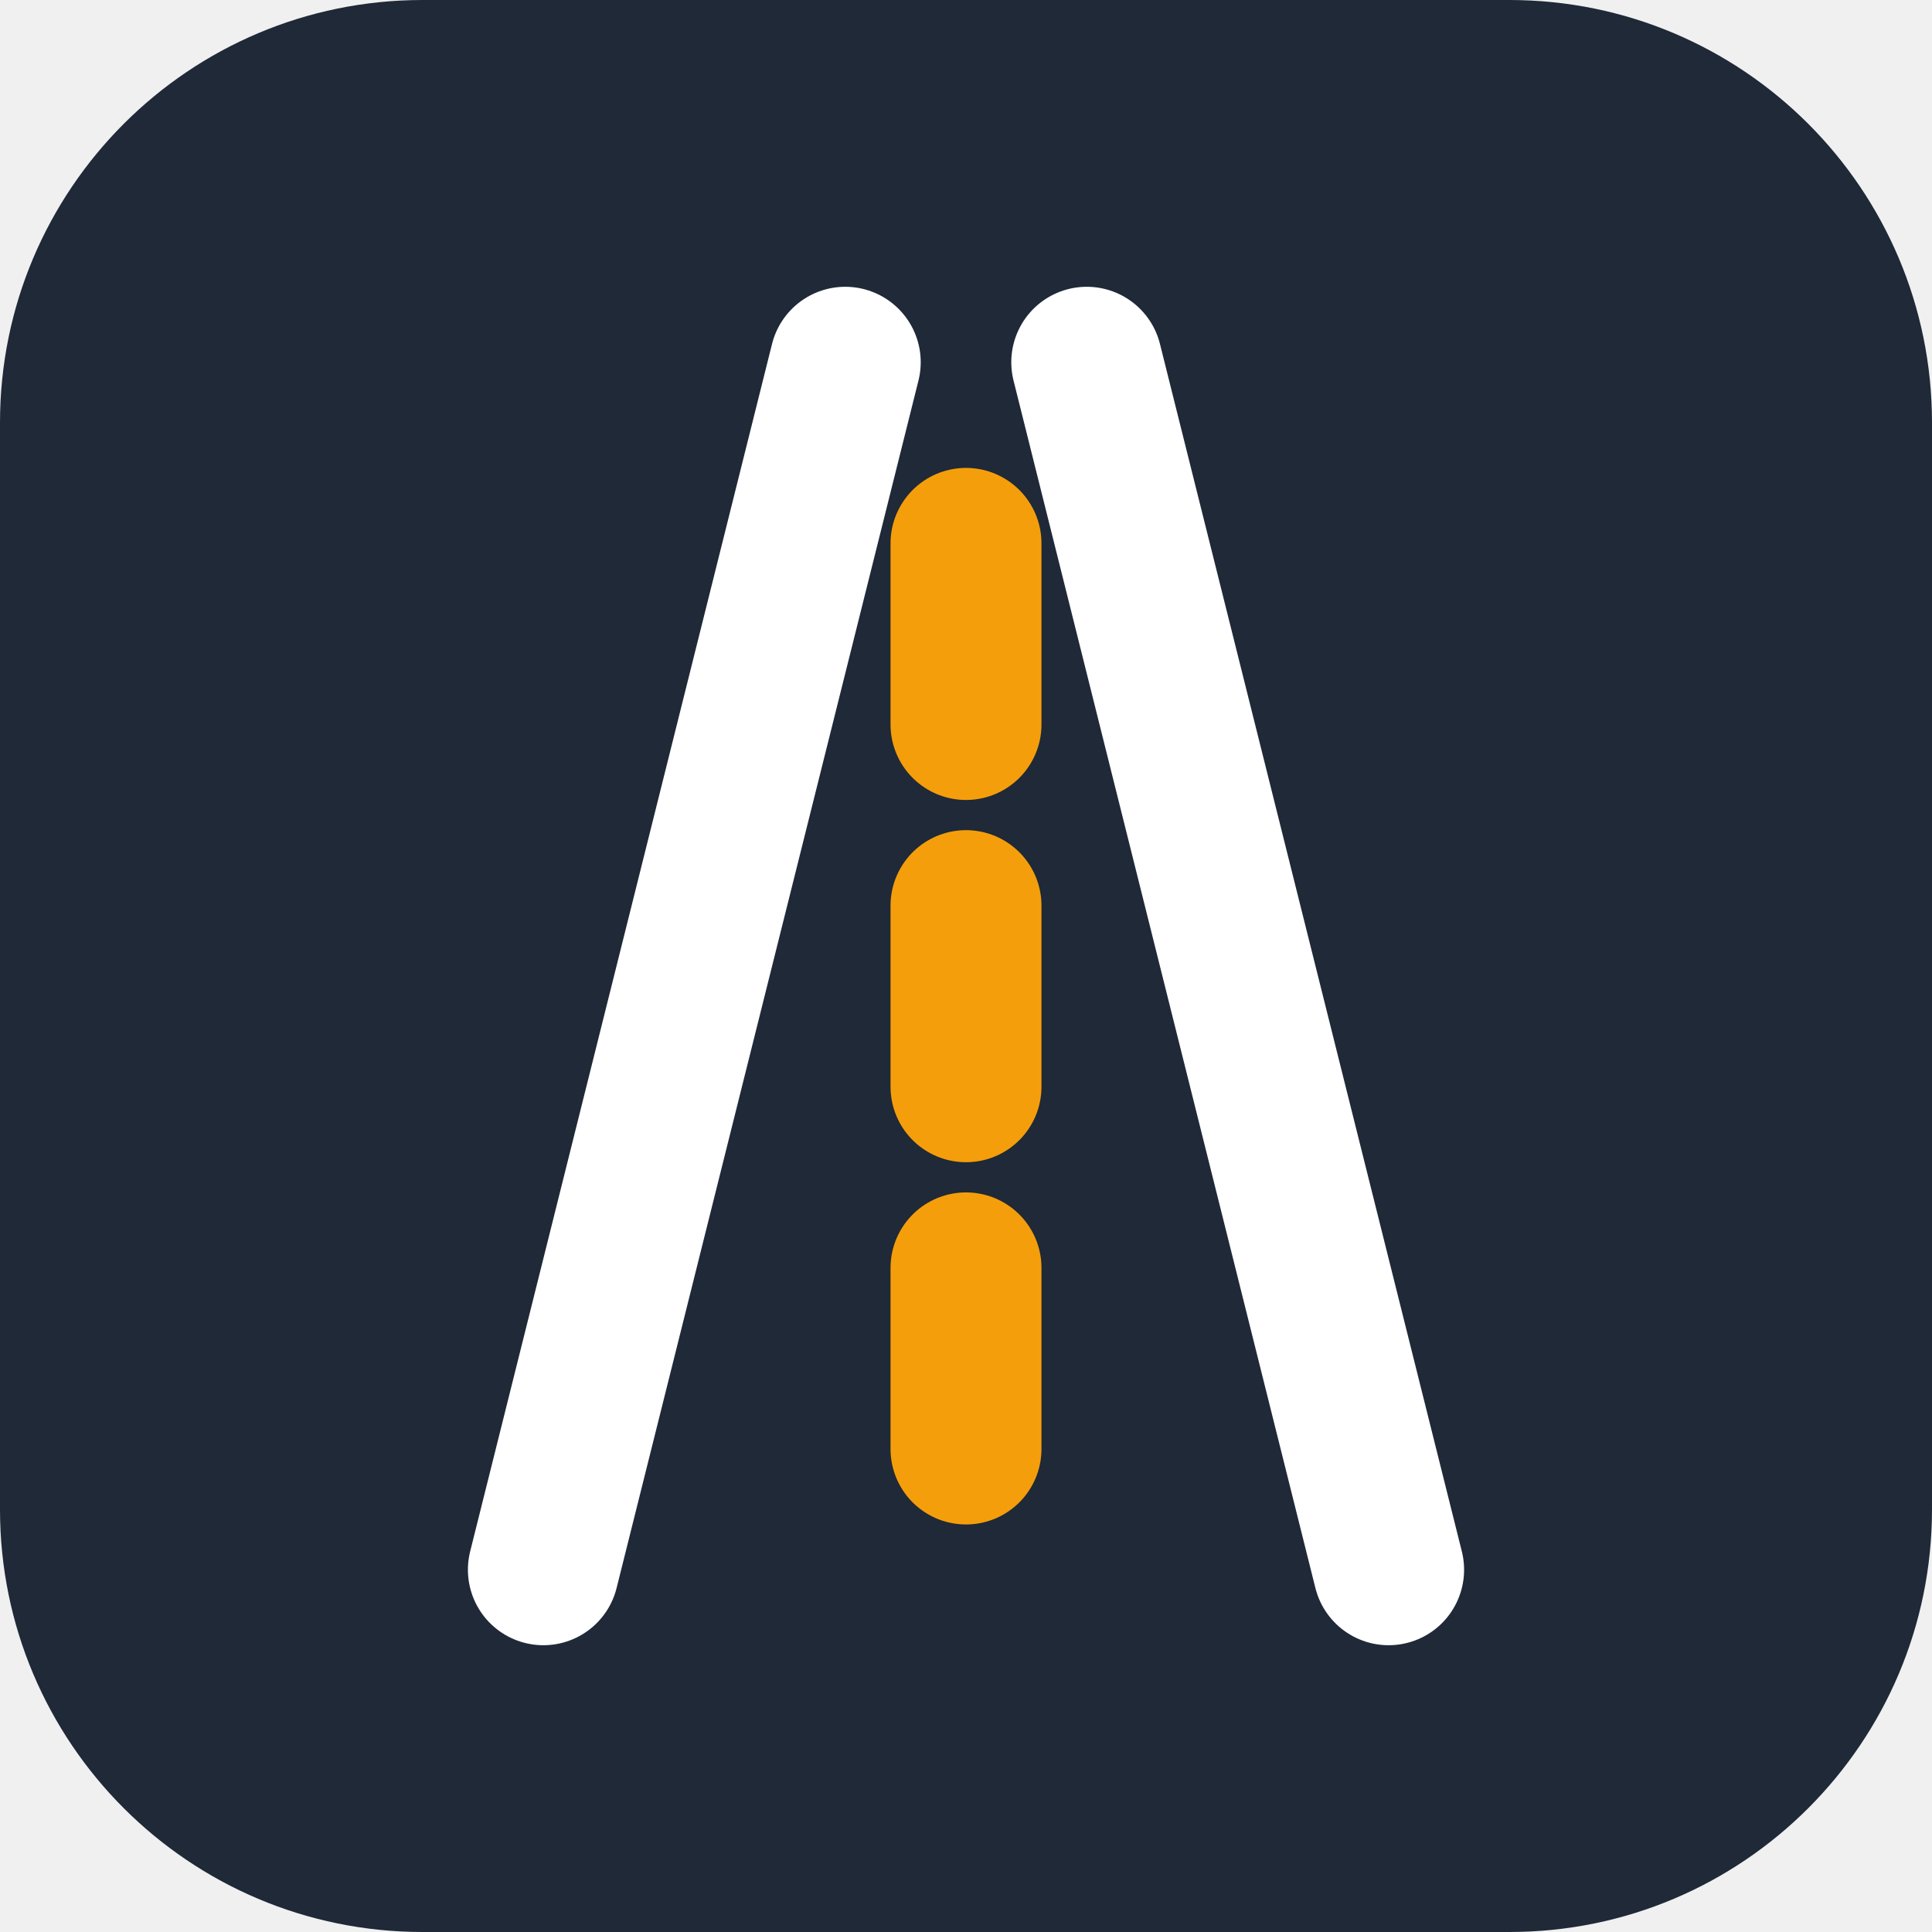
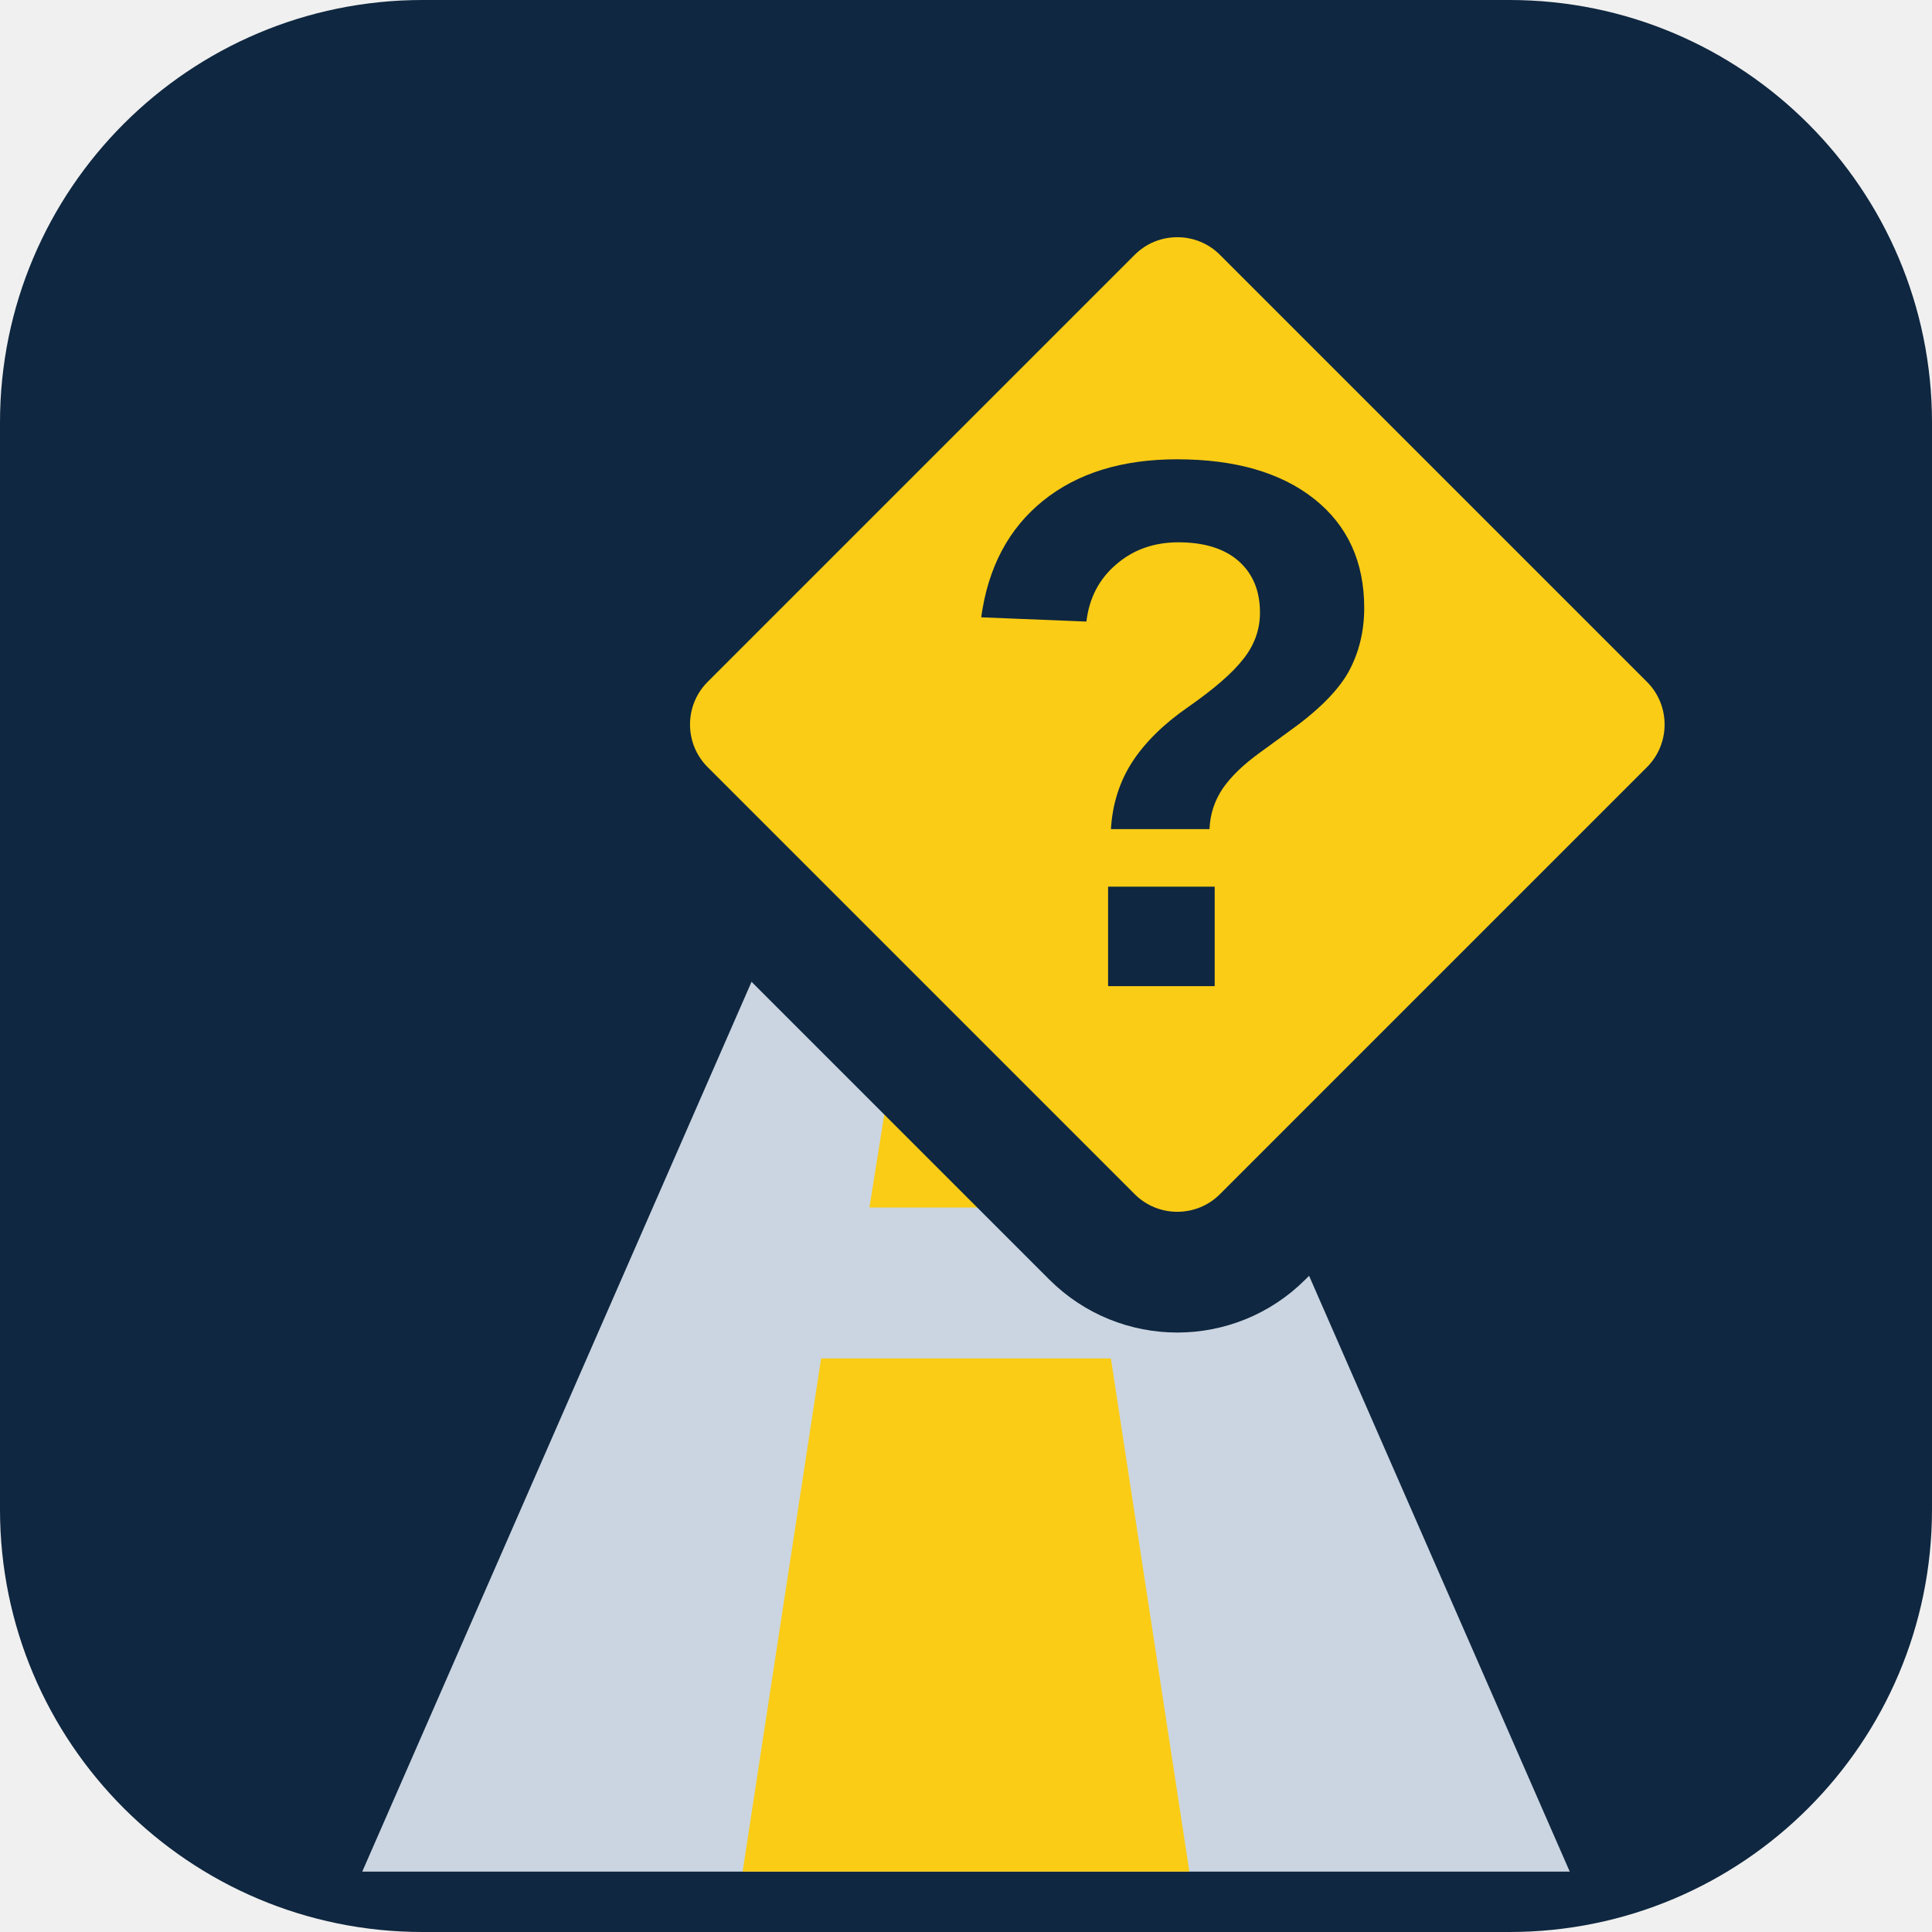
- <svg xmlns="http://www.w3.org/2000/svg" viewBox="0 0 32 32">
-   <rect width="32" height="32" rx="7" fill="#1f2937" />
-   <path d="M9 26 L14 6 M23 26 L18 6" stroke="#fff" stroke-width="2.5" stroke-linecap="round" />
-   <path d="M16 9v3M16 15v3M16 21v3" stroke="#f59e0b" stroke-width="2.5" stroke-linecap="round" />
+ <svg xmlns="http://www.w3.org/2000/svg" viewBox="0 0 64 64" role="img" aria-label="SafeRoute">
+   <rect width="64" height="64" rx="14" fill="#0f2740" />
+   <path d="M26 30 L38 30 L52 62 L12 62 Z" fill="#cbd5e1" />
+   <path d="M30.4 30 L33.6 30 L35.2 40 L28.8 40 Z" fill="#facc15" />
+   <path d="M27.2 45 L36.8 45 L39.4 62 L24.6 62 Z" fill="#facc15" />
+   <g transform="translate(39 24) rotate(45)">
+     <rect x="-14" y="-14" width="28" height="28" rx="4" fill="#facc15" stroke="#0f2740" stroke-width="4" />
+   </g>
+   <text x="39" y="24" fill="#0f2740" font-family="Arial Black, Arial, Helvetica, sans-serif" font-size="25" font-weight="900" text-anchor="middle" dominant-baseline="central">?</text>
</svg>
